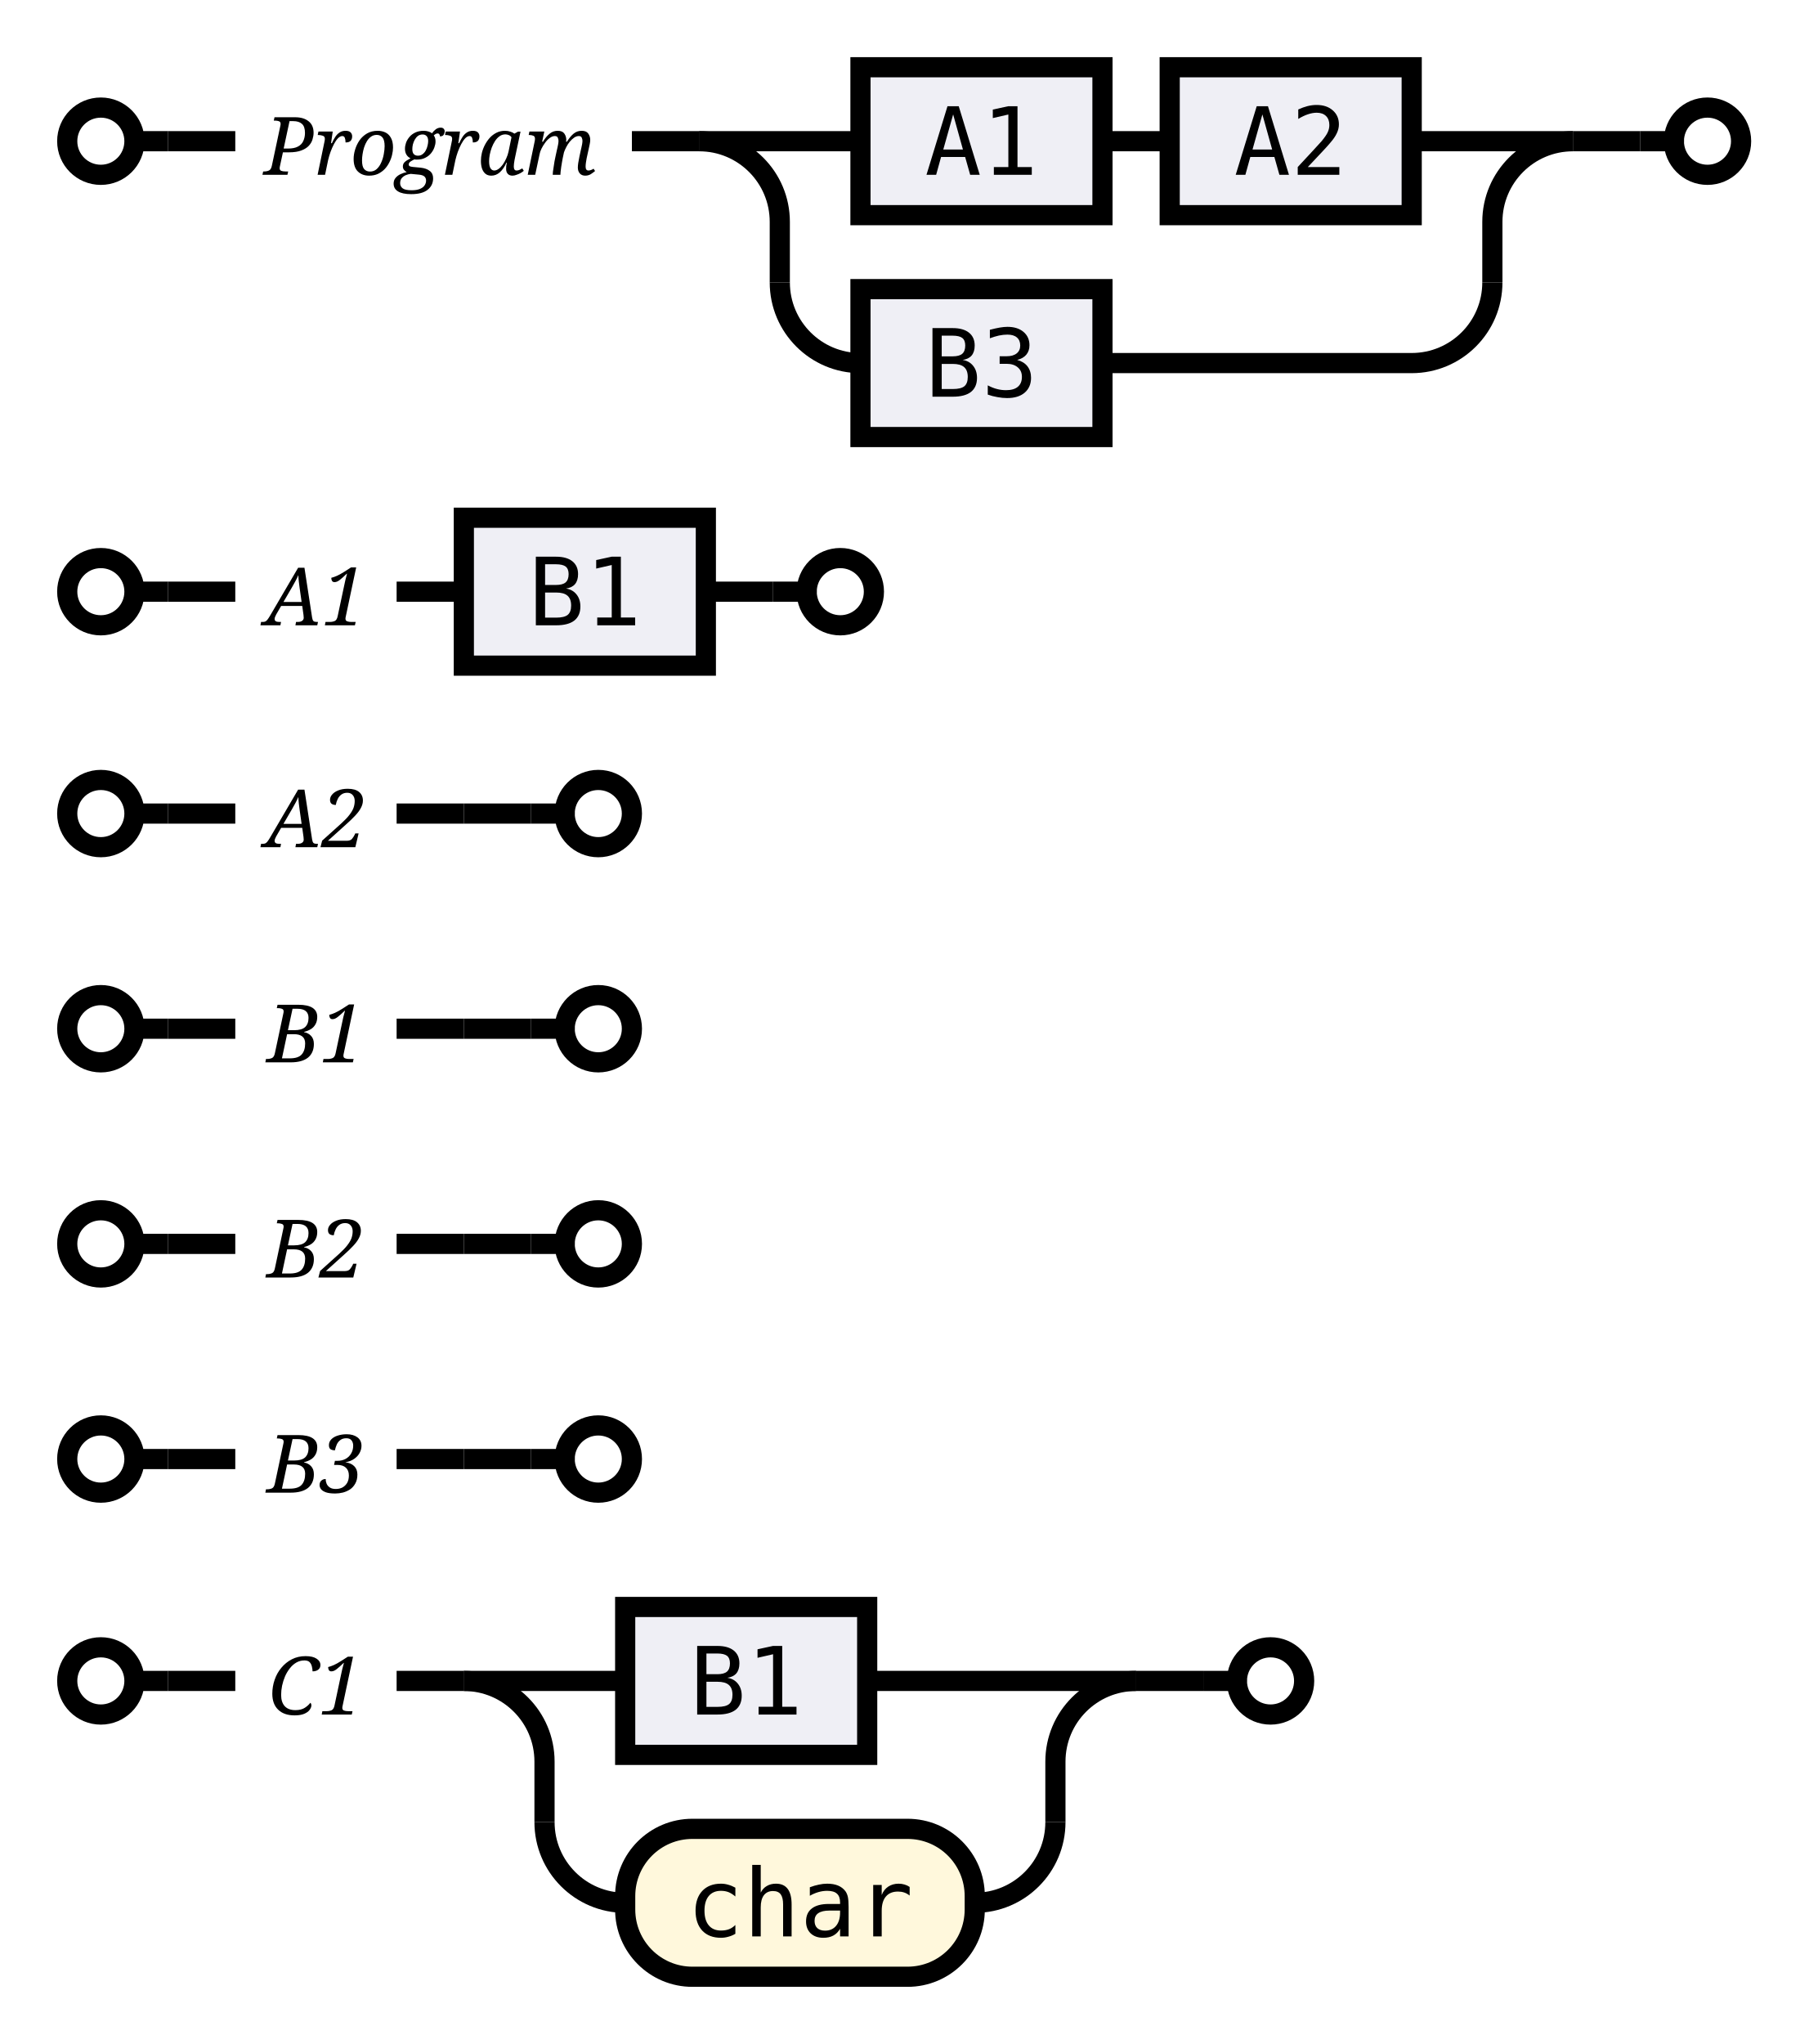
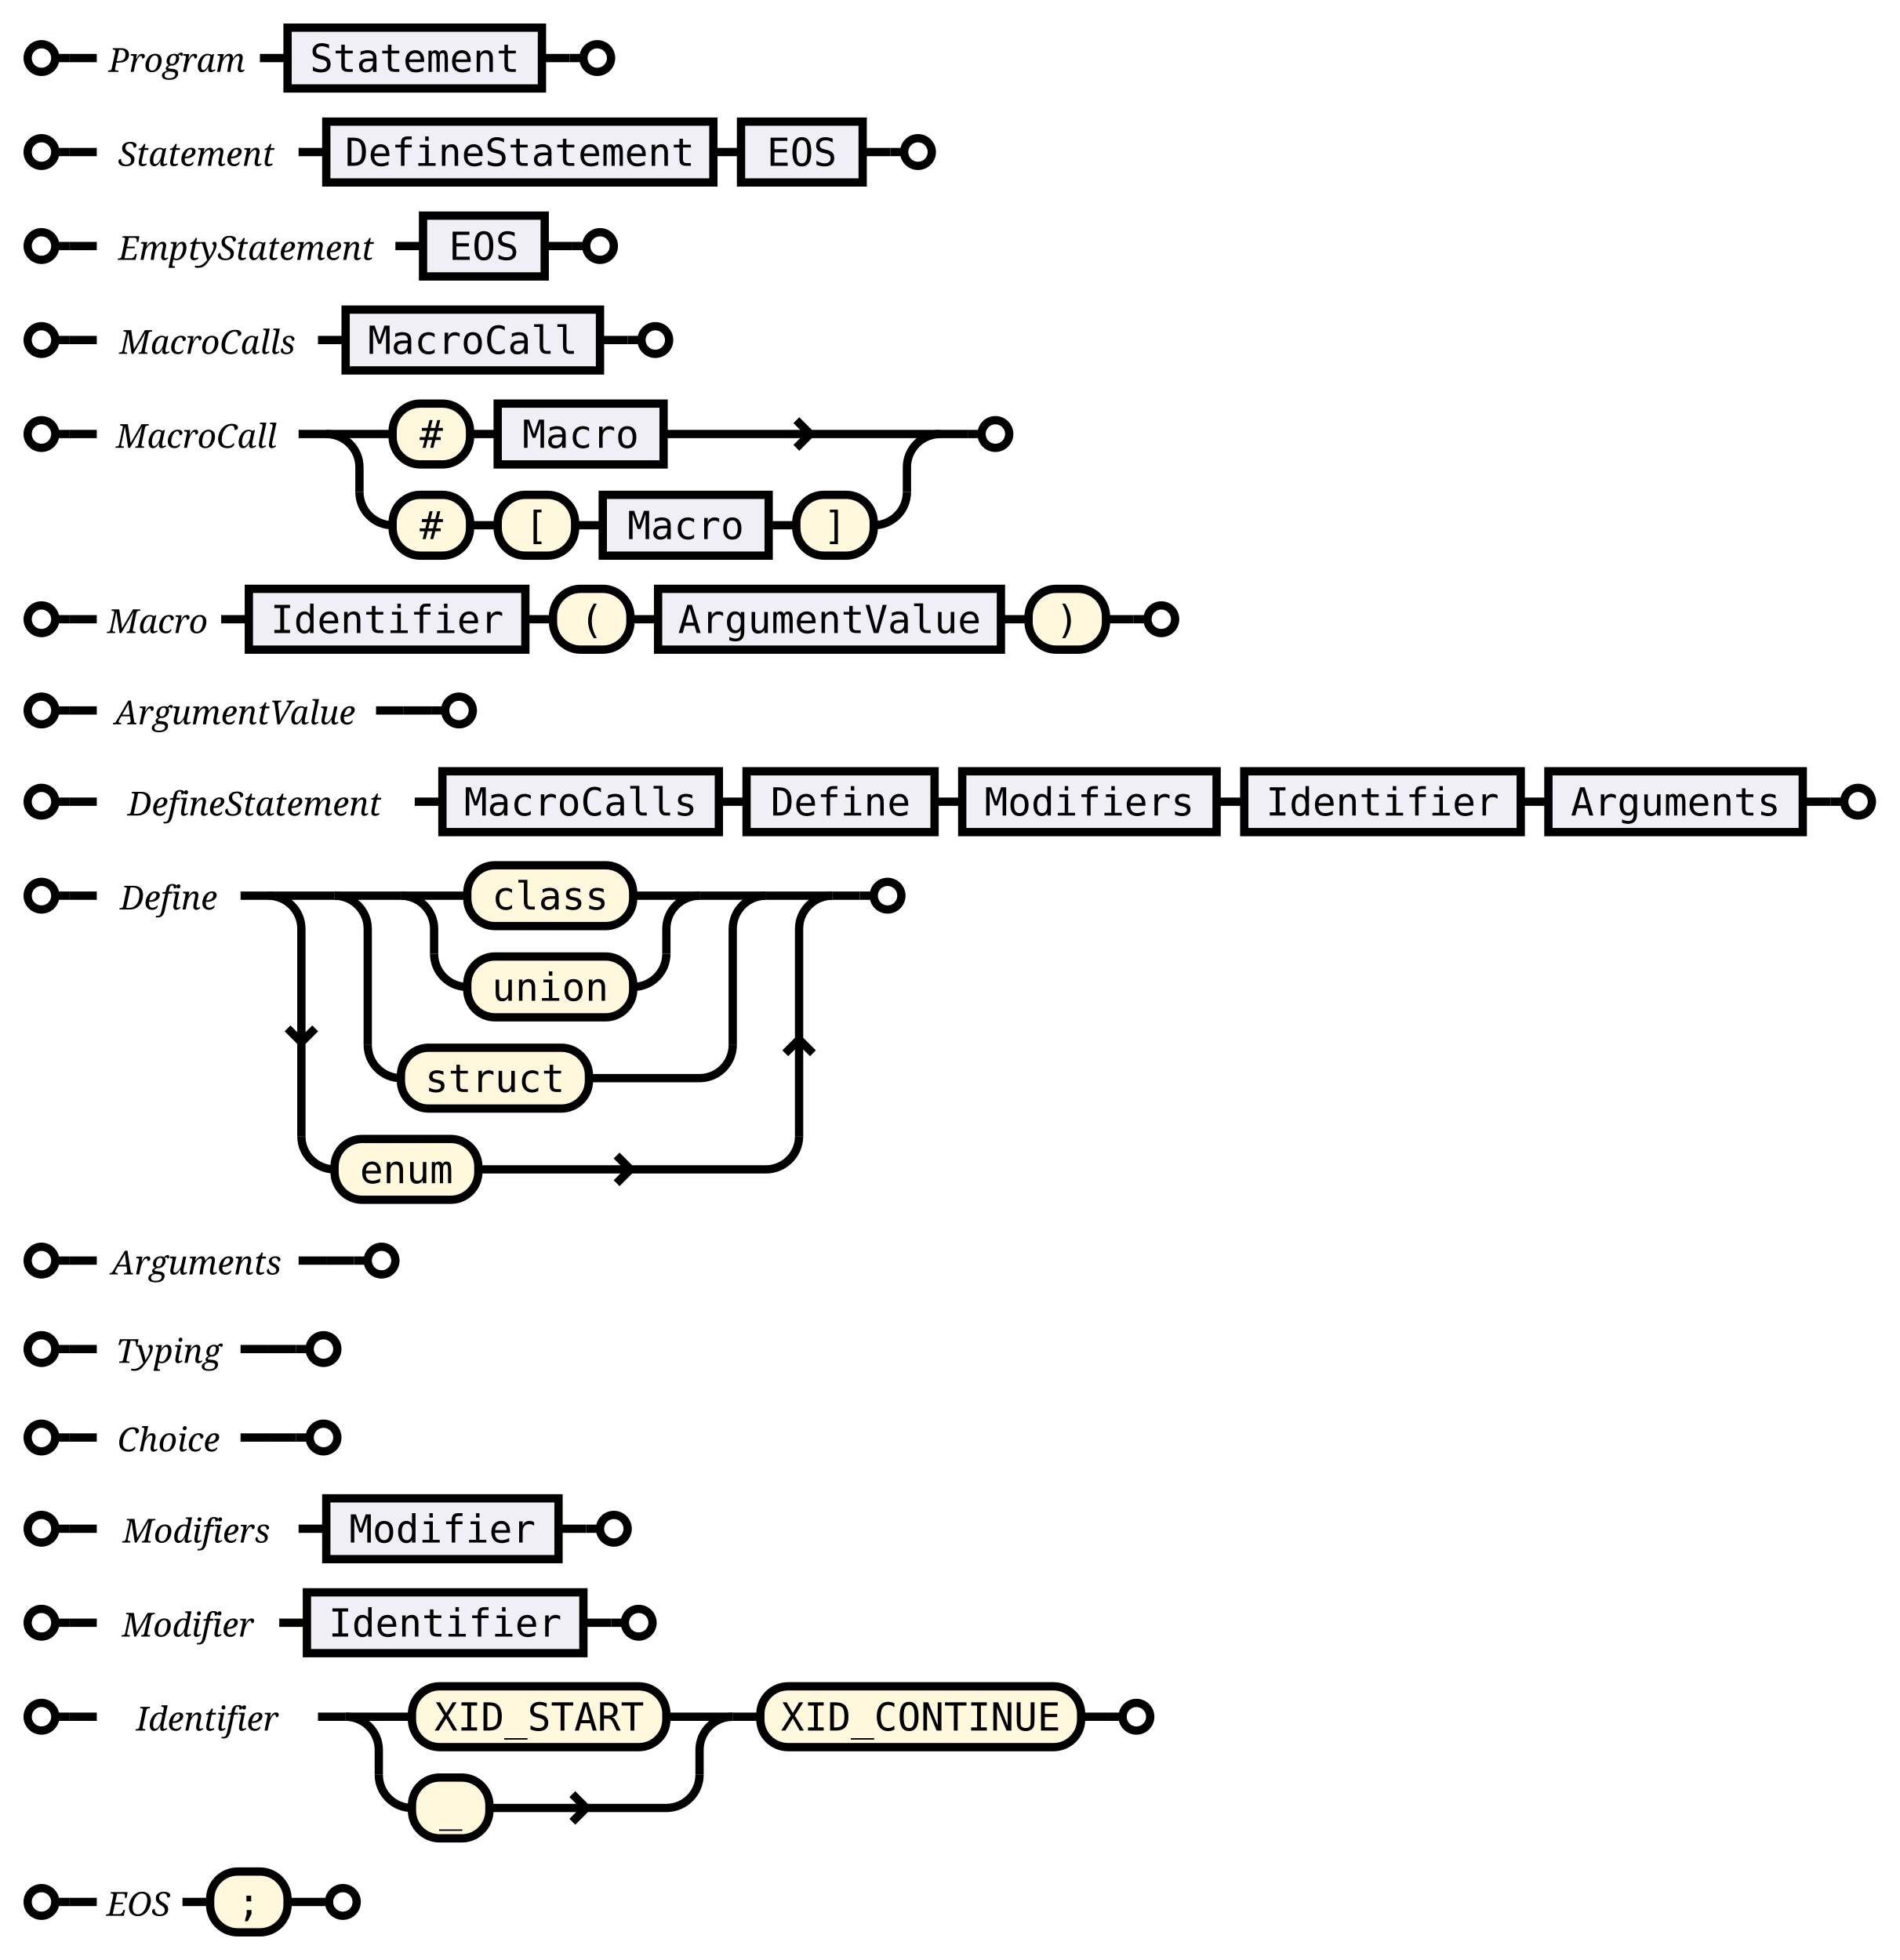
- <svg xmlns="http://www.w3.org/2000/svg" class="railroad" viewBox="0 0 269 304">
+ <svg xmlns="http://www.w3.org/2000/svg" class="railroad" viewBox="0 0 687 709">
  <style type="text/css">
svg.railroad {
    background-color: hsl(30, 20%, 95%);
    background-size: 15px 15px;
    background-image: linear-gradient(to right, rgba(30, 30, 30, .05) 1px, transparent 1px),
    linear-gradient(to bottom, rgba(30, 30, 30, .05) 1px, transparent 1px);
}

svg.railroad path {
    stroke-width: 3px;
    stroke: black;
    fill: transparent;
}

svg.railroad .debug {
    stroke-width: 1px;
    stroke: red;
}

svg.railroad text {
    font-size: 14px;
    font-family: monospace;
    text-anchor: middle;
}

svg.railroad .nonterminal text {
    font-weight: bold;
}

svg.railroad text.comment {
    font-family: serif;
    font-style: italic;
    font-size: 12px;
}

svg.railroad rect {
    stroke-width: 3px;
    stroke: black;
}

svg.railroad g.labeledbox &gt; rect {
    stroke-width: 1px;
    stroke: grey;
    stroke-dasharray: 5px;
    fill: rgba(90, 90, 150, .1);
}

svg.railroad .symbol &gt; rect {
    fill: rgba(90, 90, 150, .1);
}

svg.railroad .regex &gt; rect {
    fill: honeydew;
}

svg.railroad .string &gt; rect {
    fill: cornsilk;
}</style>
  <g class="verticalgrid">
    <g class="sequence">
      <path d=" M 10 21 a 5 5 0 0 1 5 -5 a 5 5 0 0 1 5 5 a 5 5 0 0 1 -5 5 a 5 5 0 0 1 -5 -5 m 10 0 h 5" />
      <text class="comment" id="Program" x="64" y="26">
Program</text>
-       <g class="choice">
-         <path d=" M 104 21 h 24 m 82 0 h 24" />
-         <g class="sequence">
-           <g class="symbol">
-             <rect height="22" width="36" x="128" y="10" />
-             <text x="146" y="26">
- A1</text>
-           </g>
-           <g class="symbol">
-             <rect height="22" width="36" x="174" y="10" />
-             <text x="192" y="26">
- A2</text>
-           </g>
-           <path d=" M 164 21 h 10" />
-         </g>
-         <path d=" M 104 21 a 12 12 0 0 1 12 12 v 9 m 106 0 v -9 a 12 12 0 0 1 12 -12" />
-         <path d=" M 116 42 v 0 a 12 12 0 0 0 12 12 m 36 0 h 46 a 12 12 0 0 0 12 -12 v 0" />
-         <g class="symbol">
-           <rect height="22" width="36" x="128" y="43" />
-           <text x="146" y="59">
- B3</text>
-         </g>
-       </g>
-       <path d=" M 244 21 h 5 a 5 5 0 0 1 5 -5 a 5 5 0 0 1 5 5 a 5 5 0 0 1 -5 5 a 5 5 0 0 1 -5 -5" />
+       <g class="symbol">
+         <rect height="22" width="92" x="104" y="10" />
+         <text x="150" y="26">
+ Statement</text>
+       </g>
+       <path d=" M 206 21 h 5 a 5 5 0 0 1 5 -5 a 5 5 0 0 1 5 5 a 5 5 0 0 1 -5 5 a 5 5 0 0 1 -5 -5" />
      <path d=" M 25 21 h 10" />
      <path d=" M 94 21 h 10" />
-       <path d=" M 234 21 h 10" />
-     </g>
-     <g class="sequence">
-       <path d=" M 10 88 a 5 5 0 0 1 5 -5 a 5 5 0 0 1 5 5 a 5 5 0 0 1 -5 5 a 5 5 0 0 1 -5 -5 m 10 0 h 5" />
-       <text class="comment" id="A1" x="47" y="93">
- A1</text>
+       <path d=" M 196 21 h 10" />
+     </g>
+     <g class="sequence">
+       <path d=" M 10 55 a 5 5 0 0 1 5 -5 a 5 5 0 0 1 5 5 a 5 5 0 0 1 -5 5 a 5 5 0 0 1 -5 -5 m 10 0 h 5" />
+       <text class="comment" id="Statement" x="71" y="60">
+ Statement</text>
+       <g class="sequence">
+         <g class="symbol">
+           <rect height="22" width="140" x="118" y="44" />
+           <text x="188" y="60">
+ DefineStatement</text>
+         </g>
+         <g class="symbol">
+           <rect height="22" width="44" x="268" y="44" />
+           <text x="290" y="60">
+ EOS</text>
+         </g>
+         <path d=" M 258 55 h 10" />
+       </g>
+       <path d=" M 322 55 h 5 a 5 5 0 0 1 5 -5 a 5 5 0 0 1 5 5 a 5 5 0 0 1 -5 5 a 5 5 0 0 1 -5 -5" />
+       <path d=" M 25 55 h 10" />
+       <path d=" M 108 55 h 10" />
+       <path d=" M 312 55 h 10" />
+     </g>
+     <g class="sequence">
+       <path d=" M 10 89 a 5 5 0 0 1 5 -5 a 5 5 0 0 1 5 5 a 5 5 0 0 1 -5 5 a 5 5 0 0 1 -5 -5 m 10 0 h 5" />
+       <text class="comment" id="EmptyStatement" x="89" y="94">
+ EmptyStatement</text>
      <g class="symbol">
-         <rect height="22" width="36" x="69" y="77" />
-         <text x="87" y="93">
- B1</text>
-       </g>
-       <path d=" M 115 88 h 5 a 5 5 0 0 1 5 -5 a 5 5 0 0 1 5 5 a 5 5 0 0 1 -5 5 a 5 5 0 0 1 -5 -5" />
-       <path d=" M 25 88 h 10" />
-       <path d=" M 59 88 h 10" />
-       <path d=" M 105 88 h 10" />
-     </g>
-     <g class="sequence">
-       <path d=" M 10 121 a 5 5 0 0 1 5 -5 a 5 5 0 0 1 5 5 a 5 5 0 0 1 -5 5 a 5 5 0 0 1 -5 -5 m 10 0 h 5" />
-       <text class="comment" id="A2" x="47" y="126">
- A2</text>
-       <g class="choice">
-         <path d=" M 69 121 h 0 m 0 0 h 0" />
-       </g>
-       <path d=" M 79 121 h 5 a 5 5 0 0 1 5 -5 a 5 5 0 0 1 5 5 a 5 5 0 0 1 -5 5 a 5 5 0 0 1 -5 -5" />
-       <path d=" M 25 121 h 10" />
-       <path d=" M 59 121 h 10" />
-       <path d=" M 69 121 h 10" />
-     </g>
-     <g class="sequence">
-       <path d=" M 10 153 a 5 5 0 0 1 5 -5 a 5 5 0 0 1 5 5 a 5 5 0 0 1 -5 5 a 5 5 0 0 1 -5 -5 m 10 0 h 5" />
-       <text class="comment" id="B1" x="47" y="158">
- B1</text>
-       <g class="choice">
-         <path d=" M 69 153 h 0 m 0 0 h 0" />
-       </g>
-       <path d=" M 79 153 h 5 a 5 5 0 0 1 5 -5 a 5 5 0 0 1 5 5 a 5 5 0 0 1 -5 5 a 5 5 0 0 1 -5 -5" />
-       <path d=" M 25 153 h 10" />
-       <path d=" M 59 153 h 10" />
-       <path d=" M 69 153 h 10" />
-     </g>
-     <g class="sequence">
-       <path d=" M 10 185 a 5 5 0 0 1 5 -5 a 5 5 0 0 1 5 5 a 5 5 0 0 1 -5 5 a 5 5 0 0 1 -5 -5 m 10 0 h 5" />
-       <text class="comment" id="B2" x="47" y="190">
- B2</text>
-       <g class="choice">
-         <path d=" M 69 185 h 0 m 0 0 h 0" />
-       </g>
-       <path d=" M 79 185 h 5 a 5 5 0 0 1 5 -5 a 5 5 0 0 1 5 5 a 5 5 0 0 1 -5 5 a 5 5 0 0 1 -5 -5" />
-       <path d=" M 25 185 h 10" />
-       <path d=" M 59 185 h 10" />
-       <path d=" M 69 185 h 10" />
-     </g>
-     <g class="sequence">
-       <path d=" M 10 217 a 5 5 0 0 1 5 -5 a 5 5 0 0 1 5 5 a 5 5 0 0 1 -5 5 a 5 5 0 0 1 -5 -5 m 10 0 h 5" />
-       <text class="comment" id="B3" x="47" y="222">
- B3</text>
-       <g class="choice">
-         <path d=" M 69 217 h 0 m 0 0 h 0" />
-       </g>
-       <path d=" M 79 217 h 5 a 5 5 0 0 1 5 -5 a 5 5 0 0 1 5 5 a 5 5 0 0 1 -5 5 a 5 5 0 0 1 -5 -5" />
-       <path d=" M 25 217 h 10" />
-       <path d=" M 59 217 h 10" />
-       <path d=" M 69 217 h 10" />
-     </g>
-     <g class="sequence">
-       <path d=" M 10 250 a 5 5 0 0 1 5 -5 a 5 5 0 0 1 5 5 a 5 5 0 0 1 -5 5 a 5 5 0 0 1 -5 -5 m 10 0 h 5" />
-       <text class="comment" id="C1" x="47" y="255">
- C1</text>
-       <g class="choice">
-         <path d=" M 69 250 h 24 m 36 0 h 40" />
+         <rect height="22" width="44" x="153" y="78" />
+         <text x="175" y="94">
+ EOS</text>
+       </g>
+       <path d=" M 207 89 h 5 a 5 5 0 0 1 5 -5 a 5 5 0 0 1 5 5 a 5 5 0 0 1 -5 5 a 5 5 0 0 1 -5 -5" />
+       <path d=" M 25 89 h 10" />
+       <path d=" M 143 89 h 10" />
+       <path d=" M 197 89 h 10" />
+     </g>
+     <g class="sequence">
+       <path d=" M 10 123 a 5 5 0 0 1 5 -5 a 5 5 0 0 1 5 5 a 5 5 0 0 1 -5 5 a 5 5 0 0 1 -5 -5 m 10 0 h 5" />
+       <text class="comment" id="MacroCalls" x="75" y="128">
+ MacroCalls</text>
+       <g class="symbol inline">
+         <rect height="22" width="92" x="125" y="112" />
+         <text x="171" y="128">
+ MacroCall</text>
+       </g>
+       <path d=" M 227 123 h 5 a 5 5 0 0 1 5 -5 a 5 5 0 0 1 5 5 a 5 5 0 0 1 -5 5 a 5 5 0 0 1 -5 -5" />
+       <path d=" M 25 123 h 10" />
+       <path d=" M 115 123 h 10" />
+       <path d=" M 217 123 h 10" />
+     </g>
+     <g class="sequence">
+       <path d=" M 10 157 a 5 5 0 0 1 5 -5 a 5 5 0 0 1 5 5 a 5 5 0 0 1 -5 5 a 5 5 0 0 1 -5 -5 m 10 0 h 5" />
+       <text class="comment" id="MacroCall" x="71" y="162">
+ MacroCall</text>
+       <g class="choice">
+         <path d=" M 118 157 h 24 m 98 0 h 100 m -47 0 l -5 -5 m 0 10 l 5 -5 m 47 0" />
+         <g class="sequence">
+           <g class="string">
+             <rect height="22" rx="10" ry="10" width="28" x="142" y="146" />
+             <text x="156" y="162">
+ #</text>
+           </g>
+           <g class="symbol">
+             <rect height="22" width="60" x="180" y="146" />
+             <text x="210" y="162">
+ Macro</text>
+           </g>
+           <path d=" M 170 157 h 10" />
+         </g>
+         <path d=" M 118 157 a 12 12 0 0 1 12 12 v 9 m 198 0 v -9 a 12 12 0 0 1 12 -12" />
+         <path d=" M 130 178 v 0 a 12 12 0 0 0 12 12 m 174 0 h 0 a 12 12 0 0 0 12 -12 v 0" />
+         <g class="sequence">
+           <g class="sequence">
+             <g class="sequence">
+               <g class="string">
+                 <rect height="22" rx="10" ry="10" width="28" x="142" y="179" />
+                 <text x="156" y="195">
+ #</text>
+               </g>
+               <g class="string">
+                 <rect height="22" rx="10" ry="10" width="28" x="180" y="179" />
+                 <text x="194" y="195">
+ [</text>
+               </g>
+               <path d=" M 170 190 h 10" />
+             </g>
+             <g class="symbol">
+               <rect height="22" width="60" x="218" y="179" />
+               <text x="248" y="195">
+ Macro</text>
+             </g>
+             <path d=" M 208 190 h 10" />
+           </g>
+           <g class="string">
+             <rect height="22" rx="10" ry="10" width="28" x="288" y="179" />
+             <text x="302" y="195">
+ ]</text>
+           </g>
+           <path d=" M 278 190 h 10" />
+         </g>
+       </g>
+       <path d=" M 350 157 h 5 a 5 5 0 0 1 5 -5 a 5 5 0 0 1 5 5 a 5 5 0 0 1 -5 5 a 5 5 0 0 1 -5 -5" />
+       <path d=" M 25 157 h 10" />
+       <path d=" M 108 157 h 10" />
+       <path d=" M 340 157 h 10" />
+     </g>
+     <g class="sequence">
+       <path d=" M 10 224 a 5 5 0 0 1 5 -5 a 5 5 0 0 1 5 5 a 5 5 0 0 1 -5 5 a 5 5 0 0 1 -5 -5 m 10 0 h 5" />
+       <text class="comment" id="Macro" x="57" y="229">
+ Macro</text>
+       <g class="sequence">
        <g class="symbol">
-           <rect height="22" width="36" x="93" y="239" />
-           <text x="111" y="255">
- B1</text>
-         </g>
-         <path d=" M 69 250 a 12 12 0 0 1 12 12 v 9 m 76 0 v -9 a 12 12 0 0 1 12 -12" />
-         <path d=" M 81 271 v 0 a 12 12 0 0 0 12 12 m 52 0 h 0 a 12 12 0 0 0 12 -12 v 0" />
+           <rect height="22" width="100" x="90" y="213" />
+           <text x="140" y="229">
+ Identifier</text>
+         </g>
+         <g class="sequence">
+           <g class="sequence">
+             <g class="string">
+               <rect height="22" rx="10" ry="10" width="28" x="200" y="213" />
+               <text x="214" y="229">
+ (</text>
+             </g>
+             <g class="symbol">
+               <rect height="22" width="124" x="238" y="213" />
+               <text x="300" y="229">
+ ArgumentValue</text>
+             </g>
+             <path d=" M 228 224 h 10" />
+           </g>
+           <g class="string">
+             <rect height="22" rx="10" ry="10" width="28" x="372" y="213" />
+             <text x="386" y="229">
+ )</text>
+           </g>
+           <path d=" M 362 224 h 10" />
+         </g>
+         <path d=" M 190 224 h 10" />
+       </g>
+       <path d=" M 410 224 h 5 a 5 5 0 0 1 5 -5 a 5 5 0 0 1 5 5 a 5 5 0 0 1 -5 5 a 5 5 0 0 1 -5 -5" />
+       <path d=" M 25 224 h 10" />
+       <path d=" M 80 224 h 10" />
+       <path d=" M 400 224 h 10" />
+     </g>
+     <g class="sequence">
+       <path d=" M 10 257 a 5 5 0 0 1 5 -5 a 5 5 0 0 1 5 5 a 5 5 0 0 1 -5 5 a 5 5 0 0 1 -5 -5 m 10 0 h 5" />
+       <text class="comment" id="ArgumentValue" x="85" y="262">
+ ArgumentValue</text>
+       <g class="choice">
+         <path d=" M 146 257 h 0 m 0 0 h 0" />
+       </g>
+       <path d=" M 156 257 h 5 a 5 5 0 0 1 5 -5 a 5 5 0 0 1 5 5 a 5 5 0 0 1 -5 5 a 5 5 0 0 1 -5 -5" />
+       <path d=" M 25 257 h 10" />
+       <path d=" M 136 257 h 10" />
+       <path d=" M 146 257 h 10" />
+     </g>
+     <g class="sequence">
+       <path d=" M 10 290 a 5 5 0 0 1 5 -5 a 5 5 0 0 1 5 5 a 5 5 0 0 1 -5 5 a 5 5 0 0 1 -5 -5 m 10 0 h 5" />
+       <text class="comment" id="DefineStatement" x="92" y="295">
+ DefineStatement</text>
+       <g class="sequence">
+         <g class="sequence">
+           <g class="sequence">
+             <g class="sequence">
+               <g class="symbol">
+                 <rect height="22" width="100" x="160" y="279" />
+                 <text x="210" y="295">
+ MacroCalls</text>
+               </g>
+               <g class="symbol">
+                 <rect height="22" width="68" x="270" y="279" />
+                 <text x="304" y="295">
+ Define</text>
+               </g>
+               <path d=" M 260 290 h 10" />
+             </g>
+             <g class="symbol">
+               <rect height="22" width="92" x="348" y="279" />
+               <text x="394" y="295">
+ Modifiers</text>
+             </g>
+             <path d=" M 338 290 h 10" />
+           </g>
+           <g class="symbol">
+             <rect height="22" width="100" x="450" y="279" />
+             <text x="500" y="295">
+ Identifier</text>
+           </g>
+           <path d=" M 440 290 h 10" />
+         </g>
+         <g class="symbol">
+           <rect height="22" width="92" x="560" y="279" />
+           <text x="606" y="295">
+ Arguments</text>
+         </g>
+         <path d=" M 550 290 h 10" />
+       </g>
+       <path d=" M 662 290 h 5 a 5 5 0 0 1 5 -5 a 5 5 0 0 1 5 5 a 5 5 0 0 1 -5 5 a 5 5 0 0 1 -5 -5" />
+       <path d=" M 25 290 h 10" />
+       <path d=" M 150 290 h 10" />
+       <path d=" M 652 290 h 10" />
+     </g>
+     <g class="sequence">
+       <path d=" M 10 324 a 5 5 0 0 1 5 -5 a 5 5 0 0 1 5 5 a 5 5 0 0 1 -5 5 a 5 5 0 0 1 -5 -5 m 10 0 h 5" />
+       <text class="comment" id="Define" x="61" y="329">
+ Define</text>
+       <g class="choice">
+         <path d=" M 97 324 h 24 m 156 0 h 24" />
+         <g class="choice">
+           <path d=" M 121 324 h 24 m 108 0 h 24" />
+           <g class="choice">
+             <path d=" M 145 324 h 24 m 60 0 h 24" />
+             <g class="string">
+               <rect height="22" rx="10" ry="10" width="60" x="169" y="313" />
+               <text x="199" y="329">
+ class</text>
+             </g>
+             <path d=" M 145 324 a 12 12 0 0 1 12 12 v 9 m 84 0 v -9 a 12 12 0 0 1 12 -12" />
+             <path d=" M 157 345 v 0 a 12 12 0 0 0 12 12 m 60 0 h 0 a 12 12 0 0 0 12 -12 v 0" />
+             <g class="string">
+               <rect height="22" rx="10" ry="10" width="60" x="169" y="346" />
+               <text x="199" y="362">
+ union</text>
+             </g>
+           </g>
+           <path d=" M 121 324 a 12 12 0 0 1 12 12 v 42 m 132 0 v -42 a 12 12 0 0 1 12 -12" />
+           <path d=" M 133 378 v 0 a 12 12 0 0 0 12 12 m 68 0 h 40 a 12 12 0 0 0 12 -12 v 0" />
+           <g class="string">
+             <rect height="22" rx="10" ry="10" width="68" x="145" y="379" />
+             <text x="179" y="395">
+ struct</text>
+           </g>
+         </g>
+         <path d=" M 97 324 a 12 12 0 0 1 12 12 v 75 m 0 -34 l -5 -5 m 10 0 l -5 5 m 0 34 m 180 0 v -75 m 0 40 l -5 5 m 10 0 l -5 -5 m 0 -40 a 12 12 0 0 1 12 -12" />
+         <path d=" M 109 411 v 0 a 12 12 0 0 0 12 12 m 52 0 h 104 m -49 0 l -5 -5 m 0 10 l 5 -5 m 49 0 a 12 12 0 0 0 12 -12 v 0" />
        <g class="string">
-           <rect height="22" rx="10" ry="10" width="52" x="93" y="272" />
-           <text x="119" y="288">
- char</text>
-         </g>
-       </g>
-       <path d=" M 179 250 h 5 a 5 5 0 0 1 5 -5 a 5 5 0 0 1 5 5 a 5 5 0 0 1 -5 5 a 5 5 0 0 1 -5 -5" />
-       <path d=" M 25 250 h 10" />
-       <path d=" M 59 250 h 10" />
-       <path d=" M 169 250 h 10" />
+           <rect height="22" rx="10" ry="10" width="52" x="121" y="412" />
+           <text x="147" y="428">
+ enum</text>
+         </g>
+       </g>
+       <path d=" M 311 324 h 5 a 5 5 0 0 1 5 -5 a 5 5 0 0 1 5 5 a 5 5 0 0 1 -5 5 a 5 5 0 0 1 -5 -5" />
+       <path d=" M 25 324 h 10" />
+       <path d=" M 87 324 h 10" />
+       <path d=" M 301 324 h 10" />
+     </g>
+     <g class="sequence">
+       <path d=" M 10 456 a 5 5 0 0 1 5 -5 a 5 5 0 0 1 5 5 a 5 5 0 0 1 -5 5 a 5 5 0 0 1 -5 -5 m 10 0 h 5" />
+       <text class="comment" id="Arguments" x="71" y="461">
+ Arguments</text>
+       <g class="choice">
+         <path d=" M 118 456 h 0 m 0 0 h 0" />
+       </g>
+       <path d=" M 128 456 h 5 a 5 5 0 0 1 5 -5 a 5 5 0 0 1 5 5 a 5 5 0 0 1 -5 5 a 5 5 0 0 1 -5 -5" />
+       <path d=" M 25 456 h 10" />
+       <path d=" M 108 456 h 10" />
+       <path d=" M 118 456 h 10" />
+     </g>
+     <g class="sequence">
+       <path d=" M 10 488 a 5 5 0 0 1 5 -5 a 5 5 0 0 1 5 5 a 5 5 0 0 1 -5 5 a 5 5 0 0 1 -5 -5 m 10 0 h 5" />
+       <text class="comment" id="Typing" x="61" y="493">
+ Typing</text>
+       <g class="choice">
+         <path d=" M 97 488 h 0 m 0 0 h 0" />
+       </g>
+       <path d=" M 107 488 h 5 a 5 5 0 0 1 5 -5 a 5 5 0 0 1 5 5 a 5 5 0 0 1 -5 5 a 5 5 0 0 1 -5 -5" />
+       <path d=" M 25 488 h 10" />
+       <path d=" M 87 488 h 10" />
+       <path d=" M 97 488 h 10" />
+     </g>
+     <g class="sequence">
+       <path d=" M 10 520 a 5 5 0 0 1 5 -5 a 5 5 0 0 1 5 5 a 5 5 0 0 1 -5 5 a 5 5 0 0 1 -5 -5 m 10 0 h 5" />
+       <text class="comment" id="Choice" x="61" y="525">
+ Choice</text>
+       <g class="choice">
+         <path d=" M 97 520 h 0 m 0 0 h 0" />
+       </g>
+       <path d=" M 107 520 h 5 a 5 5 0 0 1 5 -5 a 5 5 0 0 1 5 5 a 5 5 0 0 1 -5 5 a 5 5 0 0 1 -5 -5" />
+       <path d=" M 25 520 h 10" />
+       <path d=" M 87 520 h 10" />
+       <path d=" M 97 520 h 10" />
+     </g>
+     <g class="sequence">
+       <path d=" M 10 553 a 5 5 0 0 1 5 -5 a 5 5 0 0 1 5 5 a 5 5 0 0 1 -5 5 a 5 5 0 0 1 -5 -5 m 10 0 h 5" />
+       <text class="comment" id="Modifiers" x="71" y="558">
+ Modifiers</text>
+       <g class="symbol inline">
+         <rect height="22" width="84" x="118" y="542" />
+         <text x="160" y="558">
+ Modifier</text>
+       </g>
+       <path d=" M 212 553 h 5 a 5 5 0 0 1 5 -5 a 5 5 0 0 1 5 5 a 5 5 0 0 1 -5 5 a 5 5 0 0 1 -5 -5" />
+       <path d=" M 25 553 h 10" />
+       <path d=" M 108 553 h 10" />
+       <path d=" M 202 553 h 10" />
+     </g>
+     <g class="sequence">
+       <path d=" M 10 587 a 5 5 0 0 1 5 -5 a 5 5 0 0 1 5 5 a 5 5 0 0 1 -5 5 a 5 5 0 0 1 -5 -5 m 10 0 h 5" />
+       <text class="comment" id="Modifier" x="68" y="592">
+ Modifier</text>
+       <g class="symbol">
+         <rect height="22" width="100" x="111" y="576" />
+         <text x="161" y="592">
+ Identifier</text>
+       </g>
+       <path d=" M 221 587 h 5 a 5 5 0 0 1 5 -5 a 5 5 0 0 1 5 5 a 5 5 0 0 1 -5 5 a 5 5 0 0 1 -5 -5" />
+       <path d=" M 25 587 h 10" />
+       <path d=" M 101 587 h 10" />
+       <path d=" M 211 587 h 10" />
+     </g>
+     <g class="sequence">
+       <path d=" M 10 621 a 5 5 0 0 1 5 -5 a 5 5 0 0 1 5 5 a 5 5 0 0 1 -5 5 a 5 5 0 0 1 -5 -5 m 10 0 h 5" />
+       <text class="comment" id="Identifier" x="75" y="626">
+ Identifier</text>
+       <g class="sequence">
+         <g class="choice">
+           <path d=" M 125 621 h 24 m 92 0 h 24" />
+           <g class="string">
+             <rect height="22" rx="10" ry="10" width="92" x="149" y="610" />
+             <text x="195" y="626">
+ XID_START</text>
+           </g>
+           <path d=" M 125 621 a 12 12 0 0 1 12 12 v 9 m 116 0 v -9 a 12 12 0 0 1 12 -12" />
+           <path d=" M 137 642 v 0 a 12 12 0 0 0 12 12 m 28 0 h 64 m -29 0 l -5 -5 m 0 10 l 5 -5 m 29 0 a 12 12 0 0 0 12 -12 v 0" />
+           <g class="string">
+             <rect height="22" rx="10" ry="10" width="28" x="149" y="643" />
+             <text x="163" y="659">
+ _</text>
+           </g>
+         </g>
+         <g class="string">
+           <rect height="22" rx="10" ry="10" width="116" x="275" y="610" />
+           <text x="333" y="626">
+ XID_CONTINUE</text>
+         </g>
+         <path d=" M 265 621 h 10" />
+       </g>
+       <path d=" M 401 621 h 5 a 5 5 0 0 1 5 -5 a 5 5 0 0 1 5 5 a 5 5 0 0 1 -5 5 a 5 5 0 0 1 -5 -5" />
+       <path d=" M 25 621 h 10" />
+       <path d=" M 115 621 h 10" />
+       <path d=" M 391 621 h 10" />
+     </g>
+     <g class="sequence">
+       <path d=" M 10 688 a 5 5 0 0 1 5 -5 a 5 5 0 0 1 5 5 a 5 5 0 0 1 -5 5 a 5 5 0 0 1 -5 -5 m 10 0 h 5" />
+       <text class="comment" id="EOS" x="50" y="693">
+ EOS</text>
+       <g class="string">
+         <rect height="22" rx="10" ry="10" width="28" x="76" y="677" />
+         <text x="90" y="693">
+ ;</text>
+       </g>
+       <path d=" M 114 688 h 5 a 5 5 0 0 1 5 -5 a 5 5 0 0 1 5 5 a 5 5 0 0 1 -5 5 a 5 5 0 0 1 -5 -5" />
+       <path d=" M 25 688 h 10" />
+       <path d=" M 66 688 h 10" />
+       <path d=" M 104 688 h 10" />
    </g>
  </g>
</svg>
